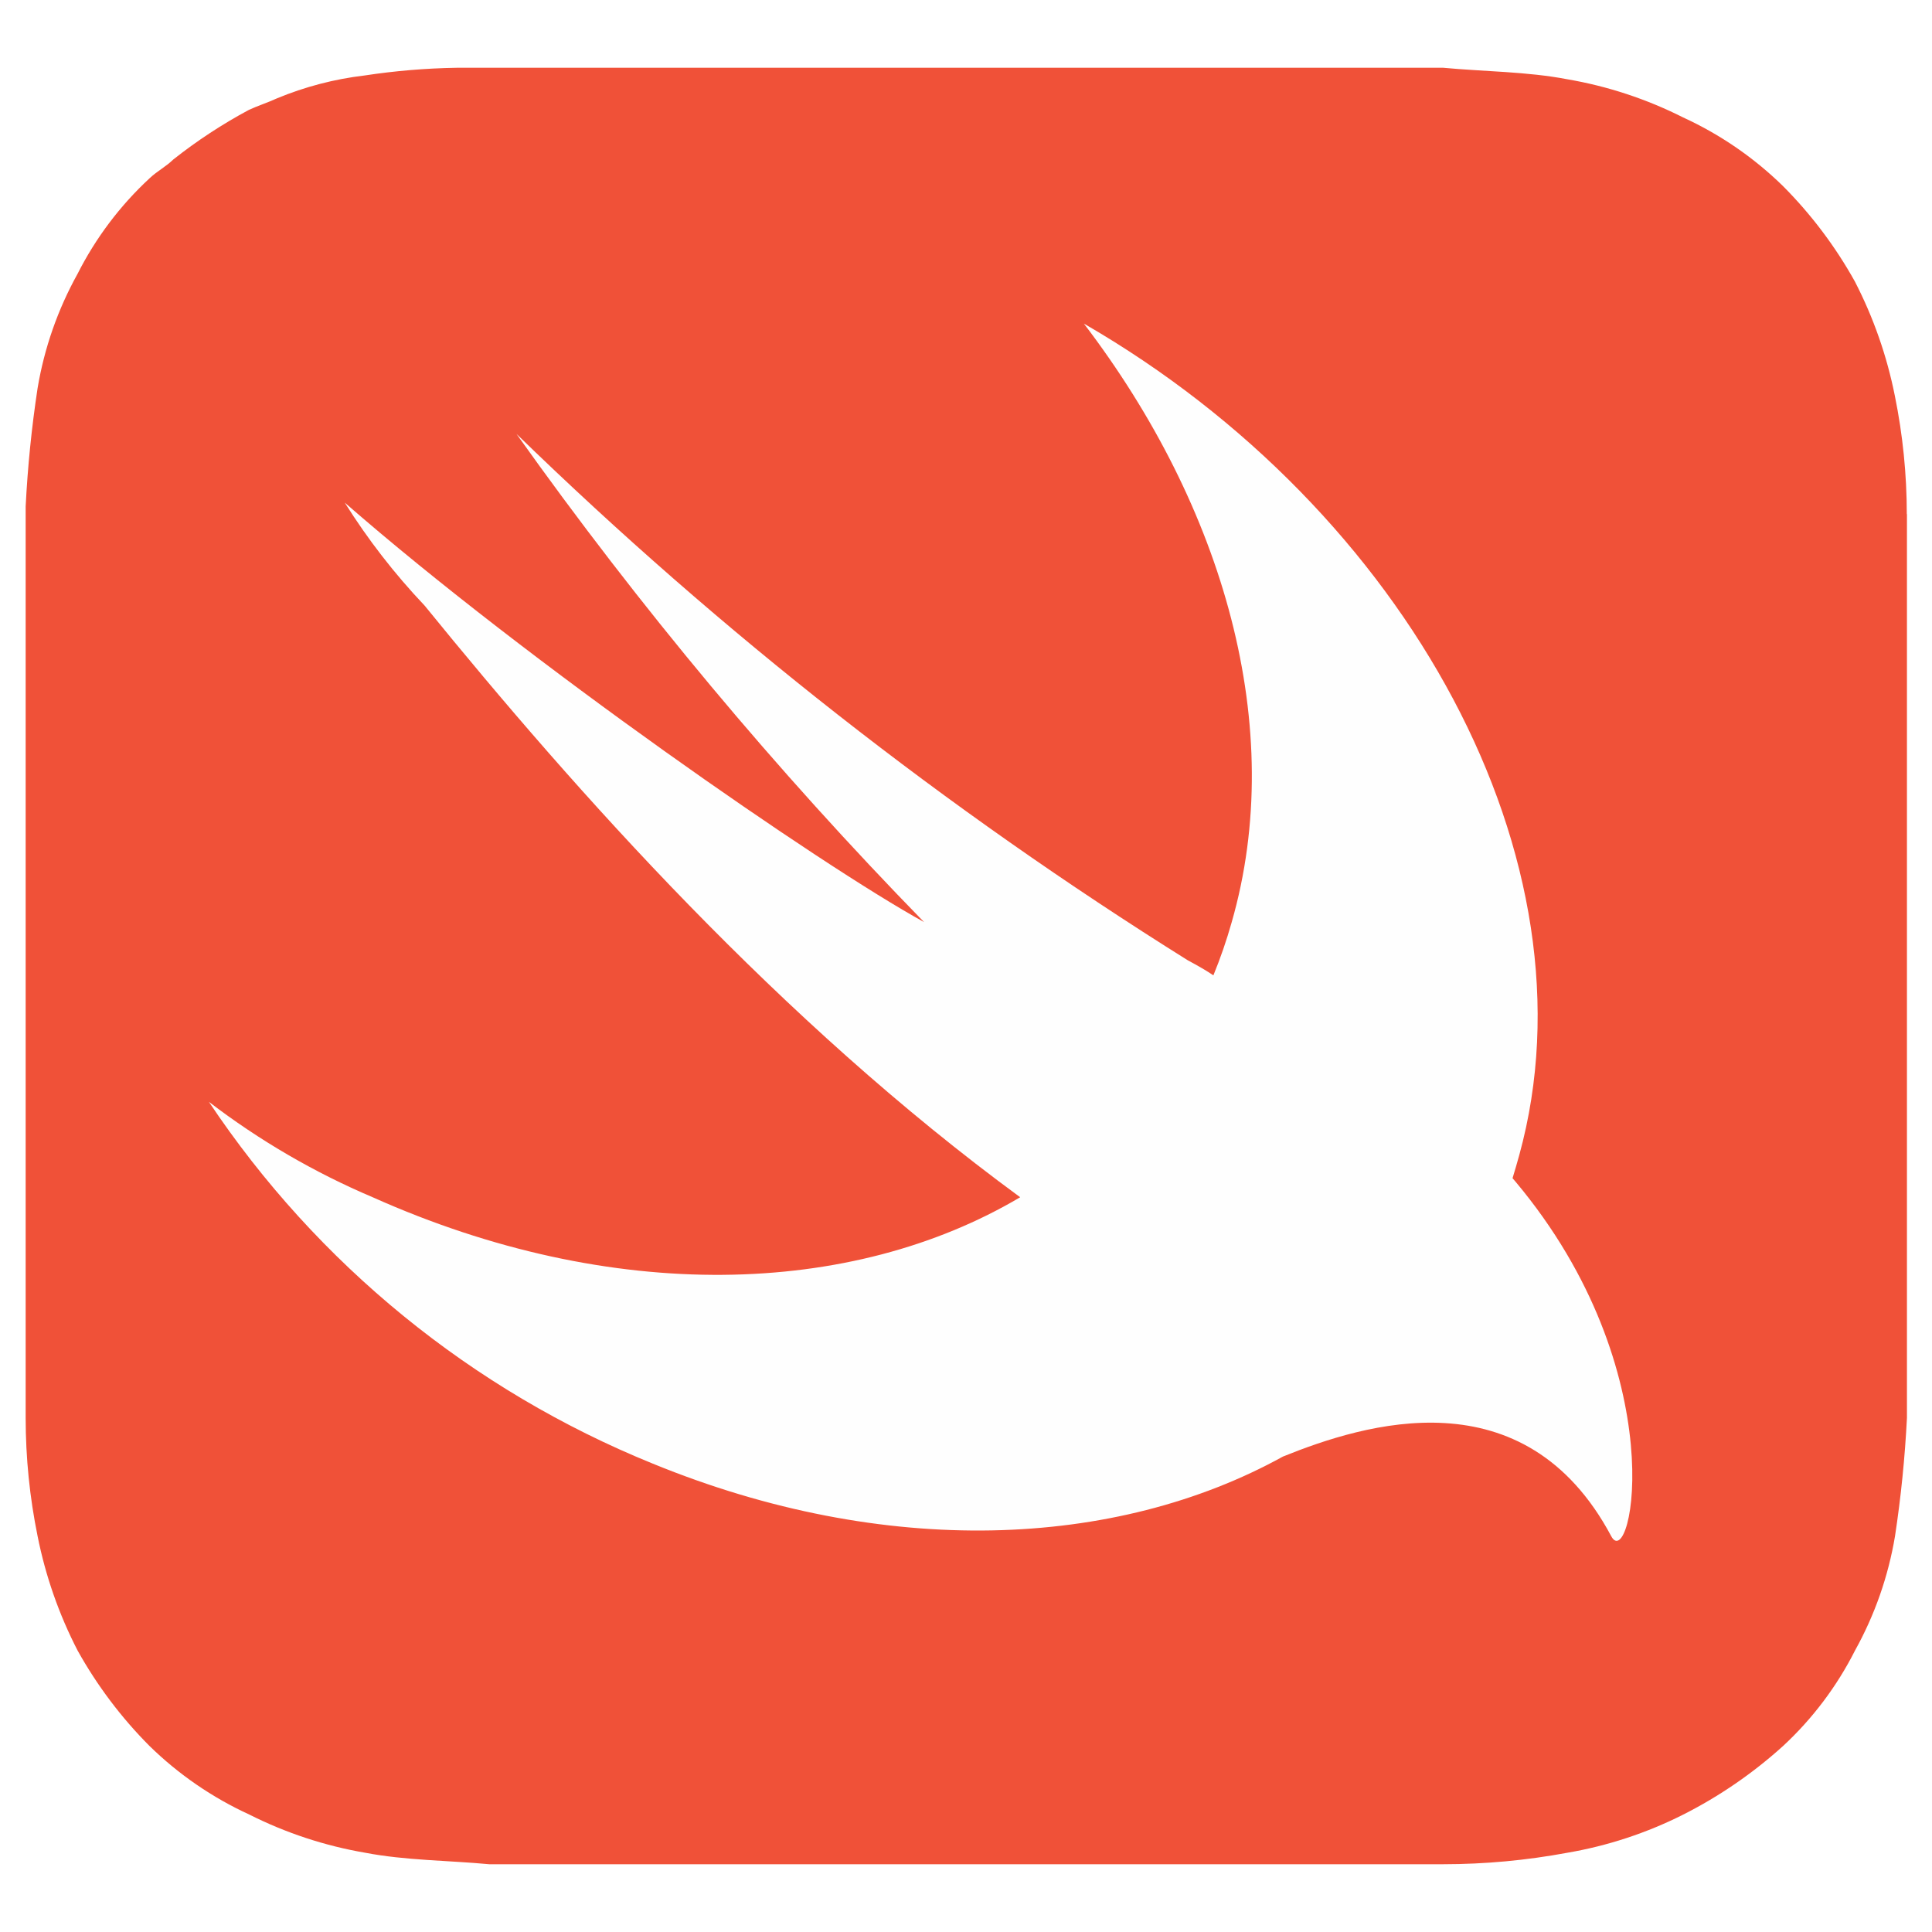
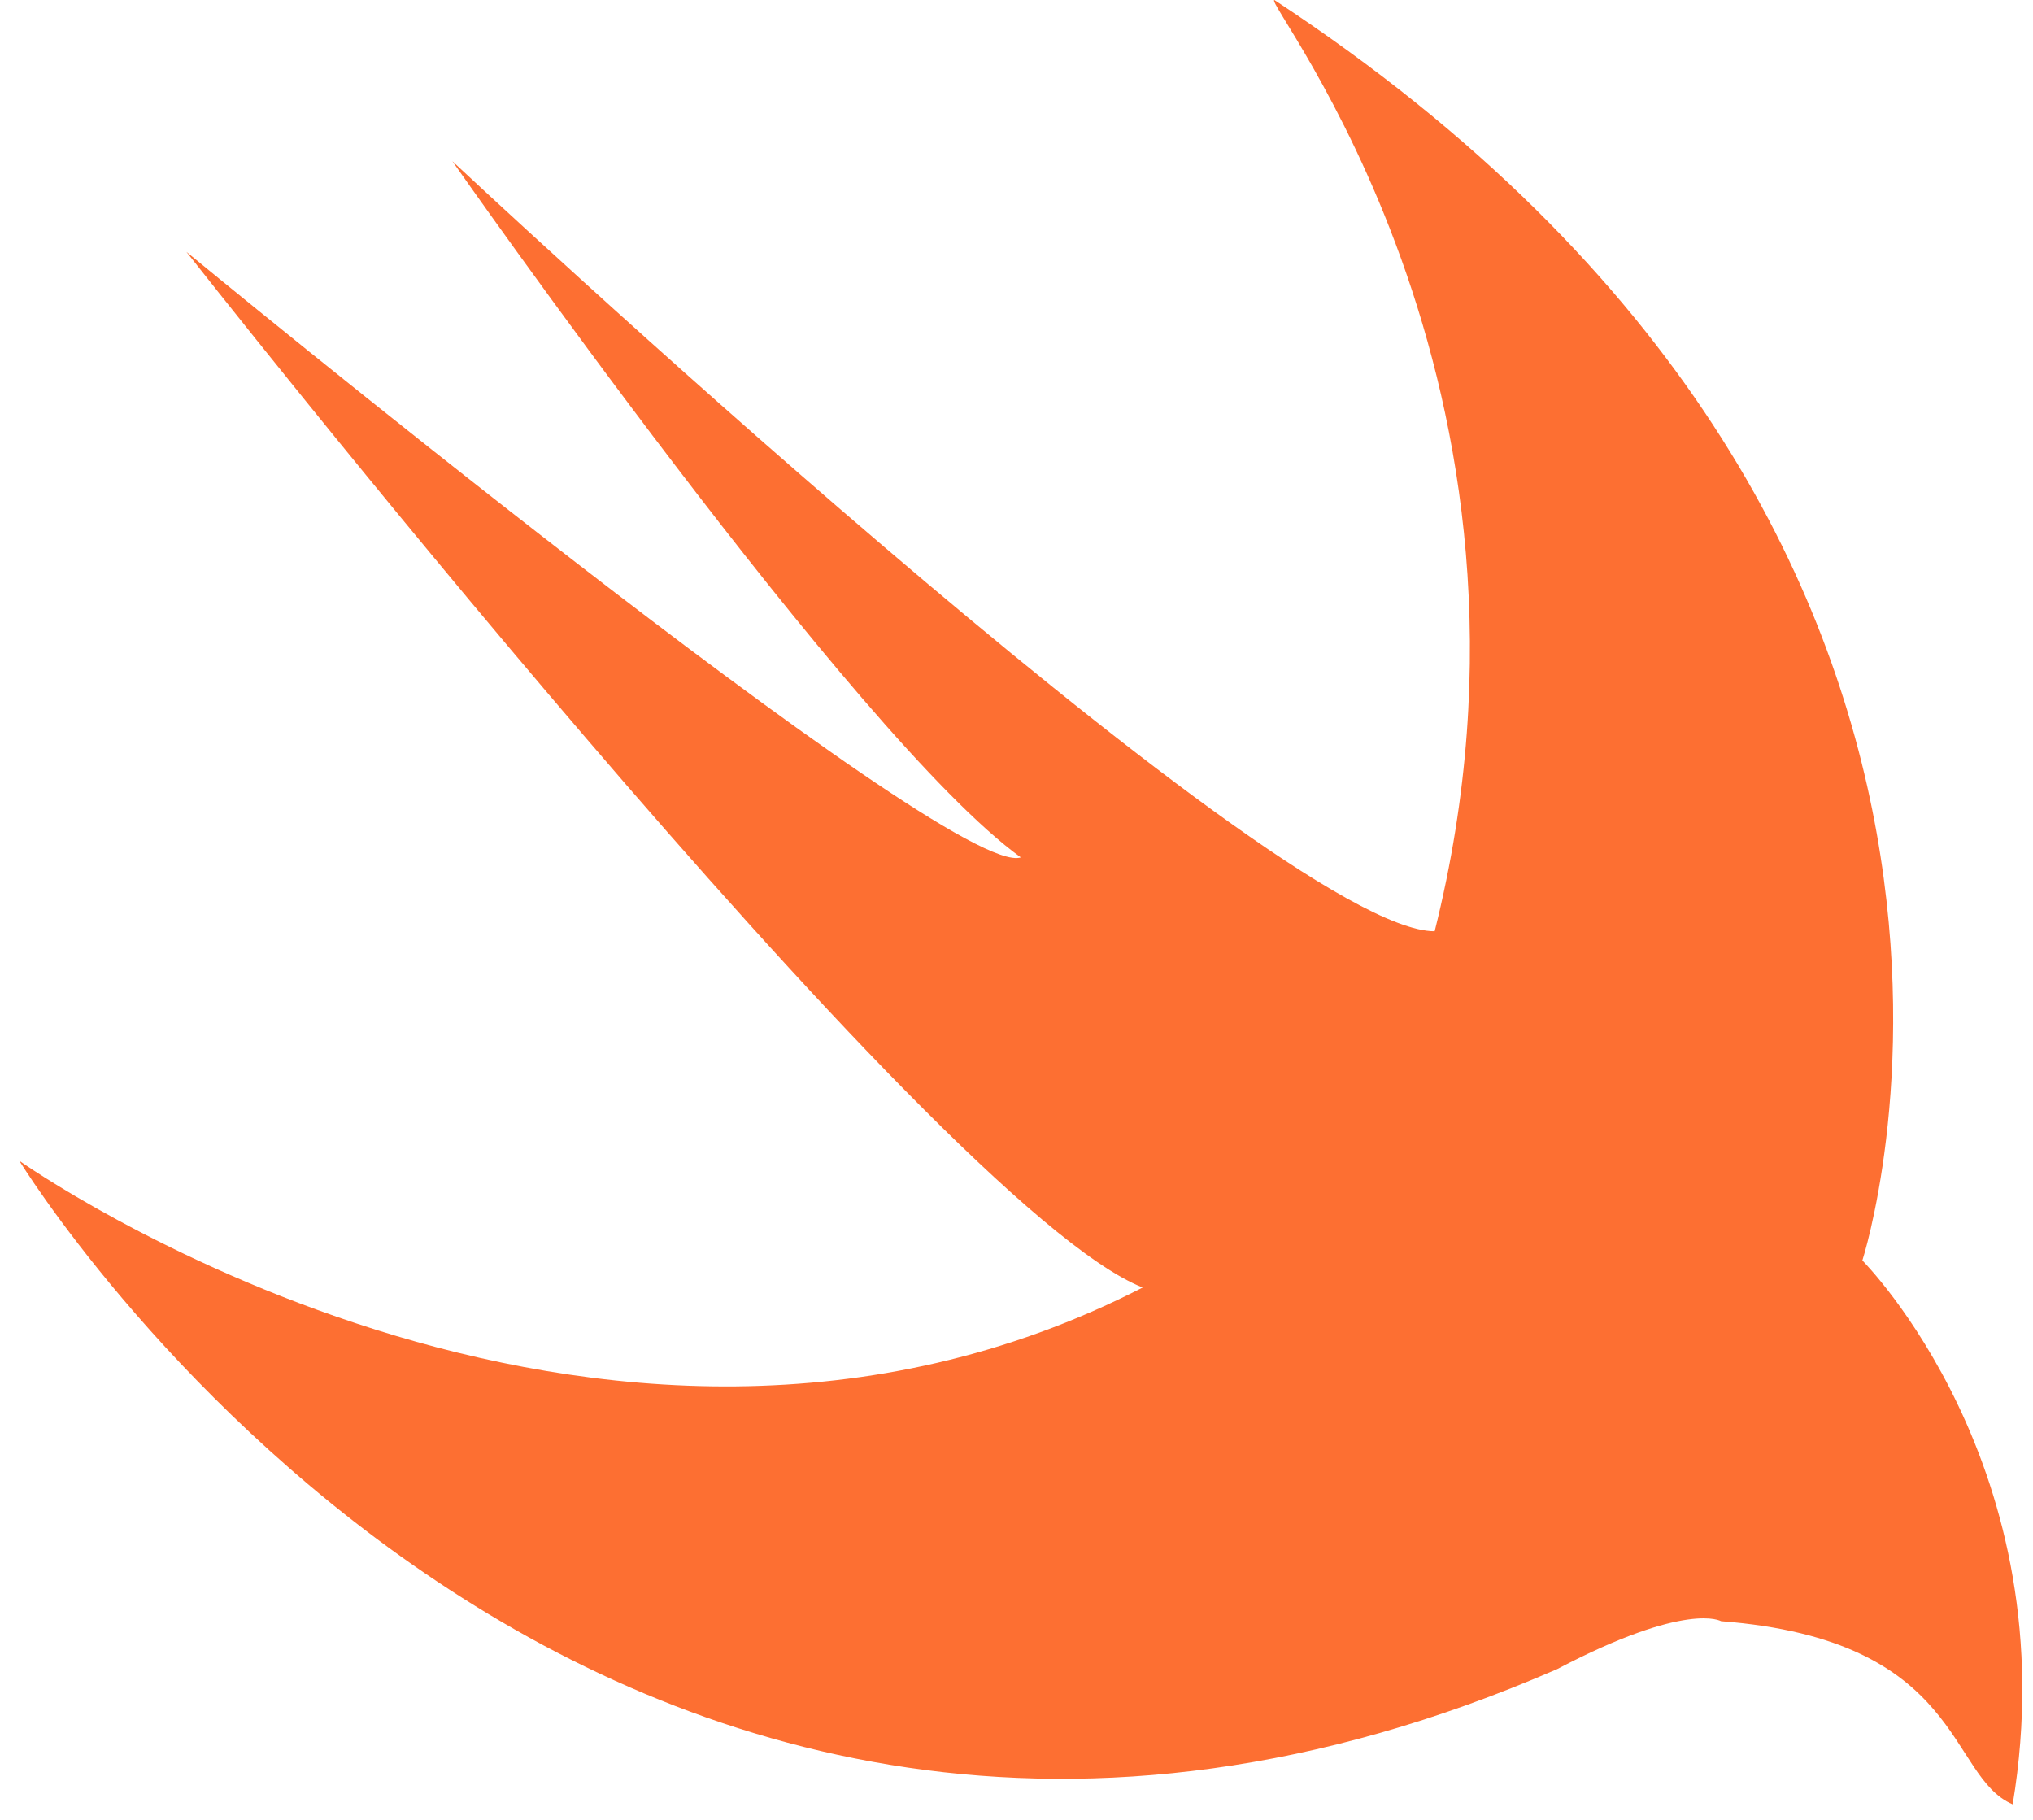
- <svg xmlns="http://www.w3.org/2000/svg" id="Swift" viewBox="0 0 128 128">
+ <svg xmlns="http://www.w3.org/2000/svg" class="icon" viewBox="0 0 1144 1024" width="223.438" height="200">
  <defs>
-     <style>.cls-1{fill:#f05138}.cls-2{fill:#fefefe}</style>
+     <style />
  </defs>
-   <g id="orignal">
-     <path class="cls-1" d="M126.33 34.06a39.32 39.32 0 0 0-.79-7.83 28.78 28.78 0 0 0-2.65-7.58 28.84 28.84 0 0 0-4.76-6.32 23.42 23.42 0 0 0-6.62-4.55 27.27 27.27 0 0 0-7.68-2.53c-2.65-.51-5.56-.51-8.21-.76H30.25a45.46 45.46 0 0 0-6.09.51 21.82 21.82 0 0 0-5.82 1.52c-.53.25-1.32.51-1.85.76a33.82 33.82 0 0 0-5 3.28c-.53.51-1.06.76-1.59 1.26a22.41 22.41 0 0 0-4.76 6.32 23.61 23.61 0 0 0-2.65 7.58 78.5 78.5 0 0 0-.79 7.83v60.39a39.32 39.32 0 0 0 .79 7.83 28.78 28.78 0 0 0 2.65 7.58 28.84 28.84 0 0 0 4.76 6.32 23.42 23.42 0 0 0 6.62 4.55 27.27 27.27 0 0 0 7.68 2.53c2.65.51 5.56.51 8.21.76h63.22a45.08 45.08 0 0 0 8.21-.76 27.27 27.27 0 0 0 7.68-2.53 30.13 30.13 0 0 0 6.62-4.55 22.41 22.41 0 0 0 4.76-6.32 23.61 23.61 0 0 0 2.65-7.58 78.49 78.49 0 0 0 .79-7.83V34.06z" />
-     <path class="cls-2" d="M85 96.5c-11.11 6.13-26.38 6.76-41.75.47A64.53 64.53 0 0 1 13.84 73a50 50 0 0 0 10.85 6.32c15.87 7.1 31.73 6.61 42.9 0-15.9-11.66-29.4-26.82-39.46-39.2a43.47 43.47 0 0 1-5.29-6.82c12.16 10.61 31.5 24 38.38 27.79a271.77 271.77 0 0 1-27-32.34 266.8 266.8 0 0 0 44.47 34.87c.71.38 1.26.7 1.7 1a32.7 32.7 0 0 0 1.21-3.51c3.71-12.89-.53-27.54-9.79-39.67C93.25 33.81 106 57.05 100.66 76.51c-.14.53-.29 1-.45 1.55l.19.22c10.59 12.63 7.68 26 6.35 23.5C101 91 90.37 94.33 85 96.5z" />
-   </g>
+   <path d="M643.007 724.478C334.667 882.743 10.894 653.18 10.894 653.18s319.74 523.292 865.334 286.037c73.294-38.47 92.214-26.974 92.214-26.974 136.99 10.54 127.222 87.268 164.134 103.054 31.423-189.688-84.592-306.05-84.592-306.05S1179.674 304.067 717.13 0c-7.3 0 167.654 214.314 90.18 524.02-90.18 0-552.742-433.31-552.742-433.31s227.033 324.896 319.865 391.733C534.99 495.884 104.9 141.713 104.9 141.713s421.025 536.301 538.107 582.765z" fill="#fd6f32" />
</svg>
